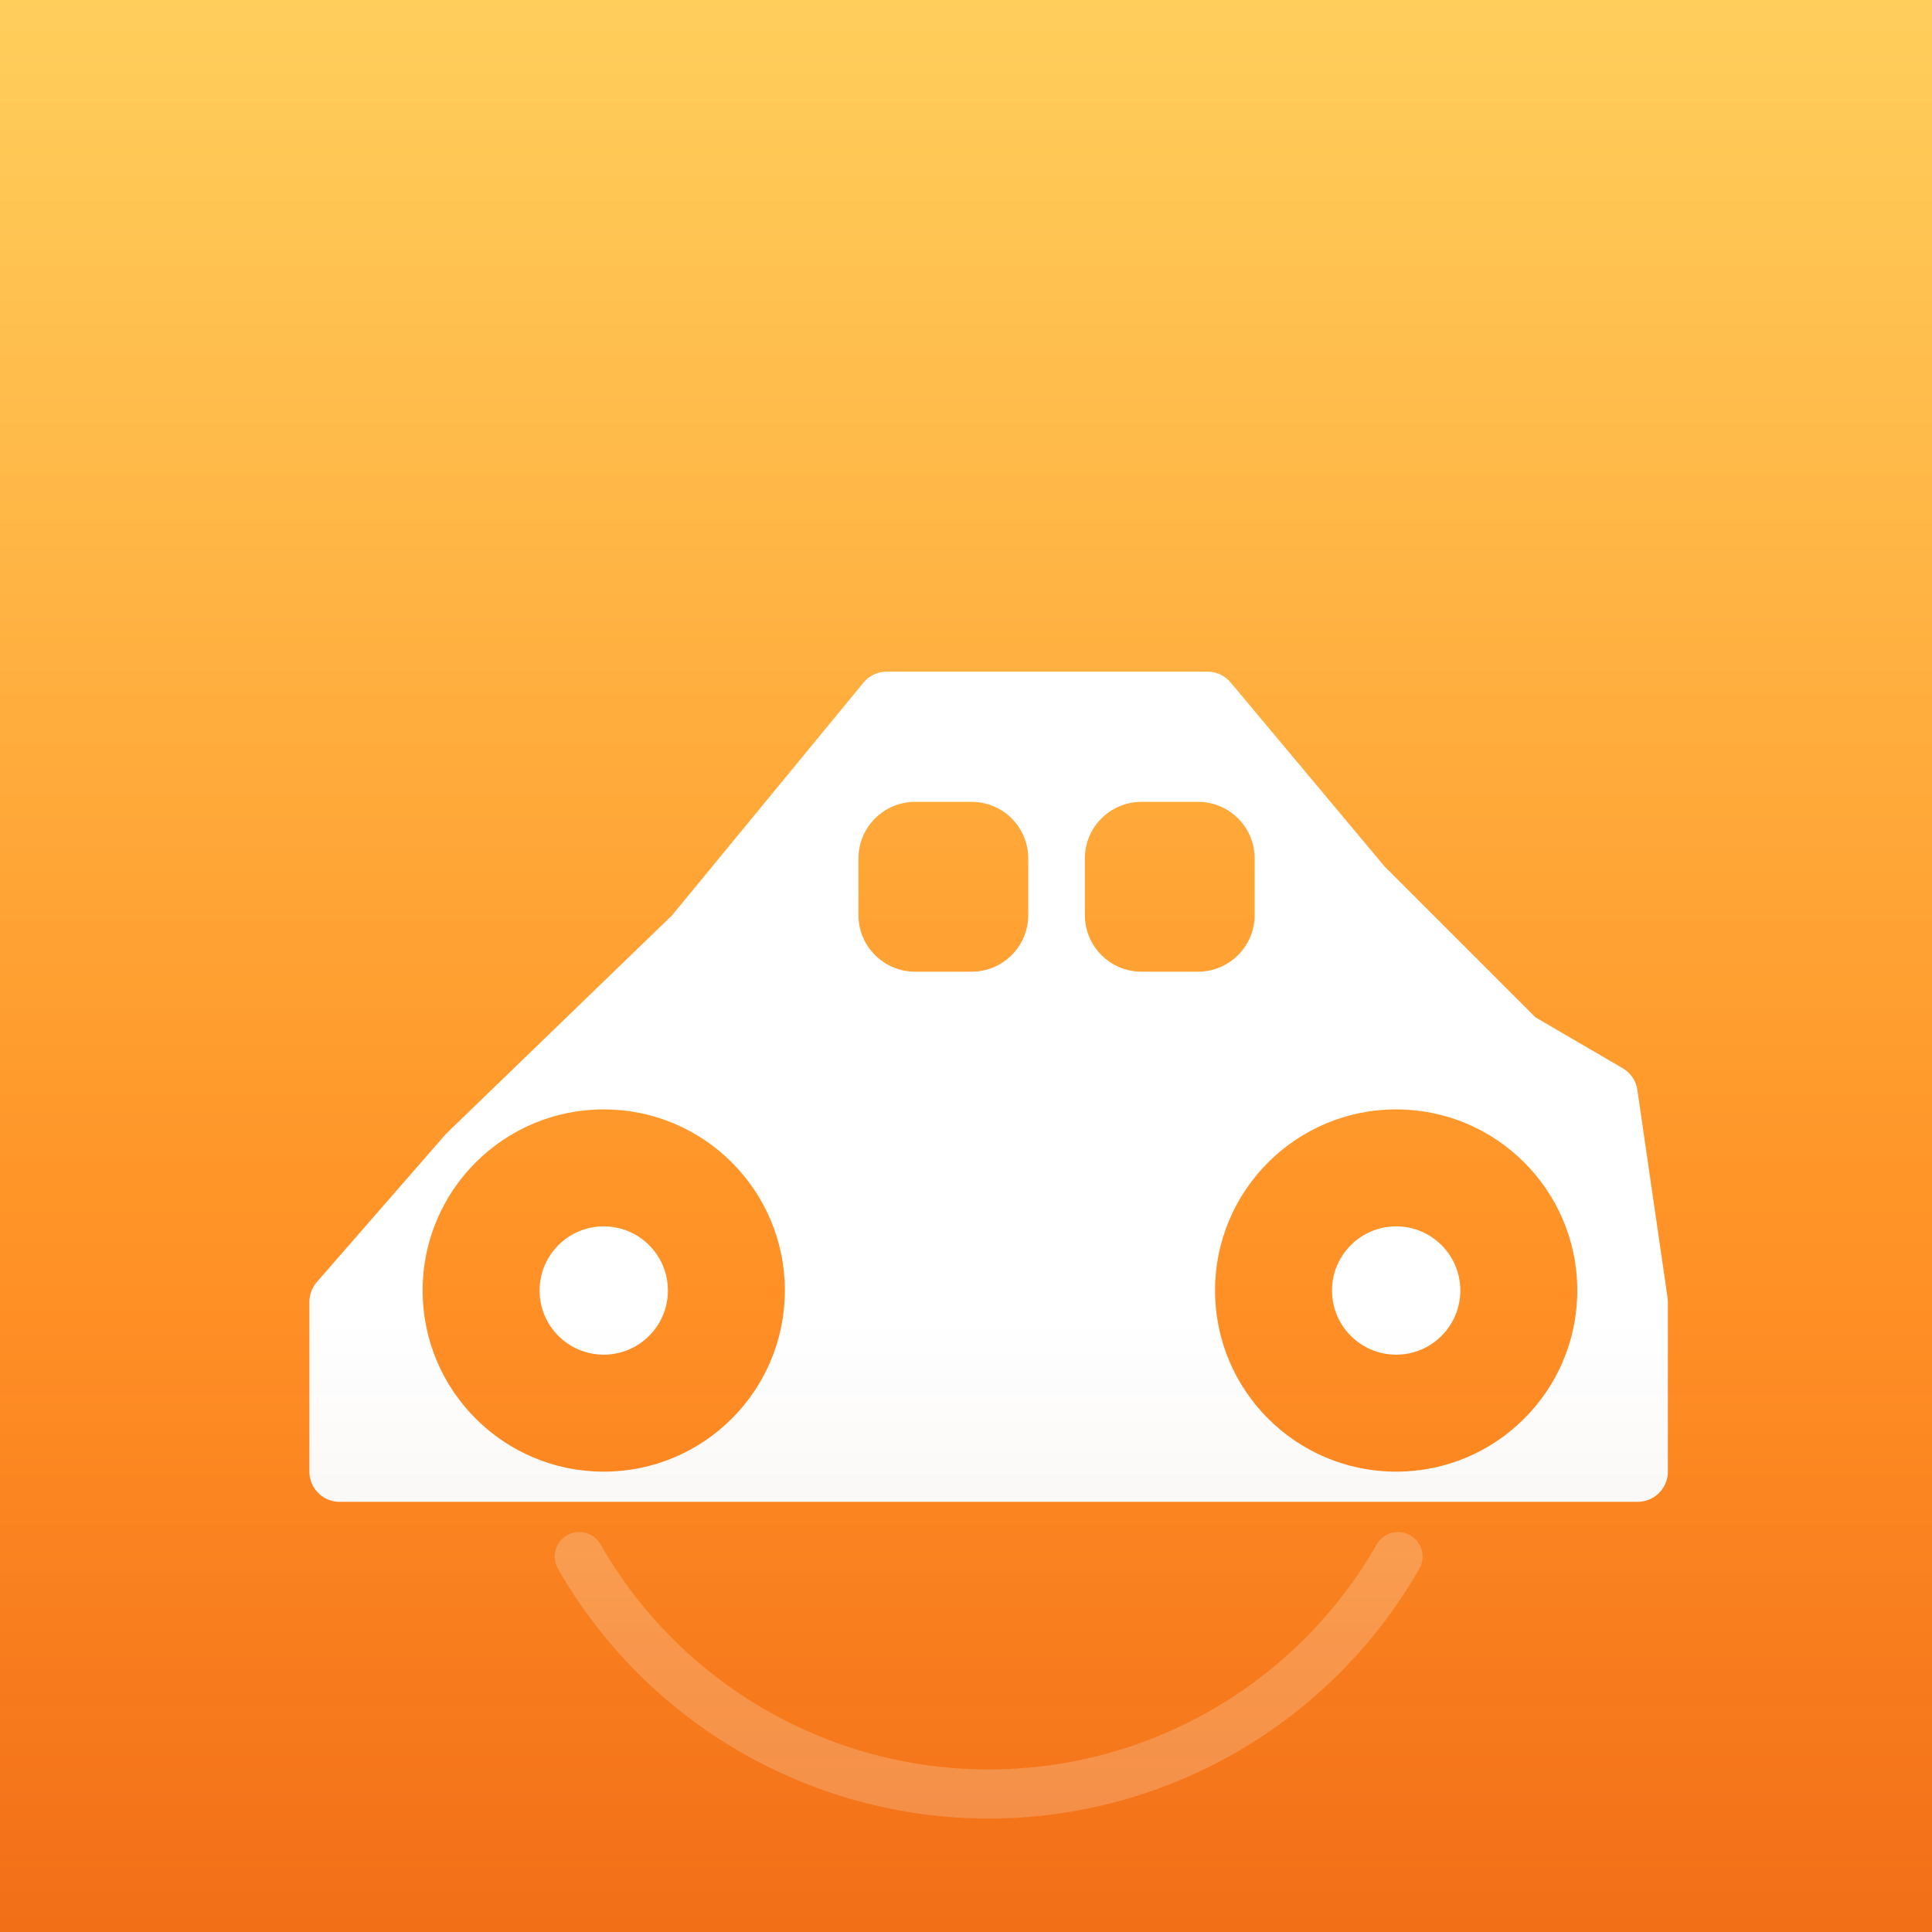
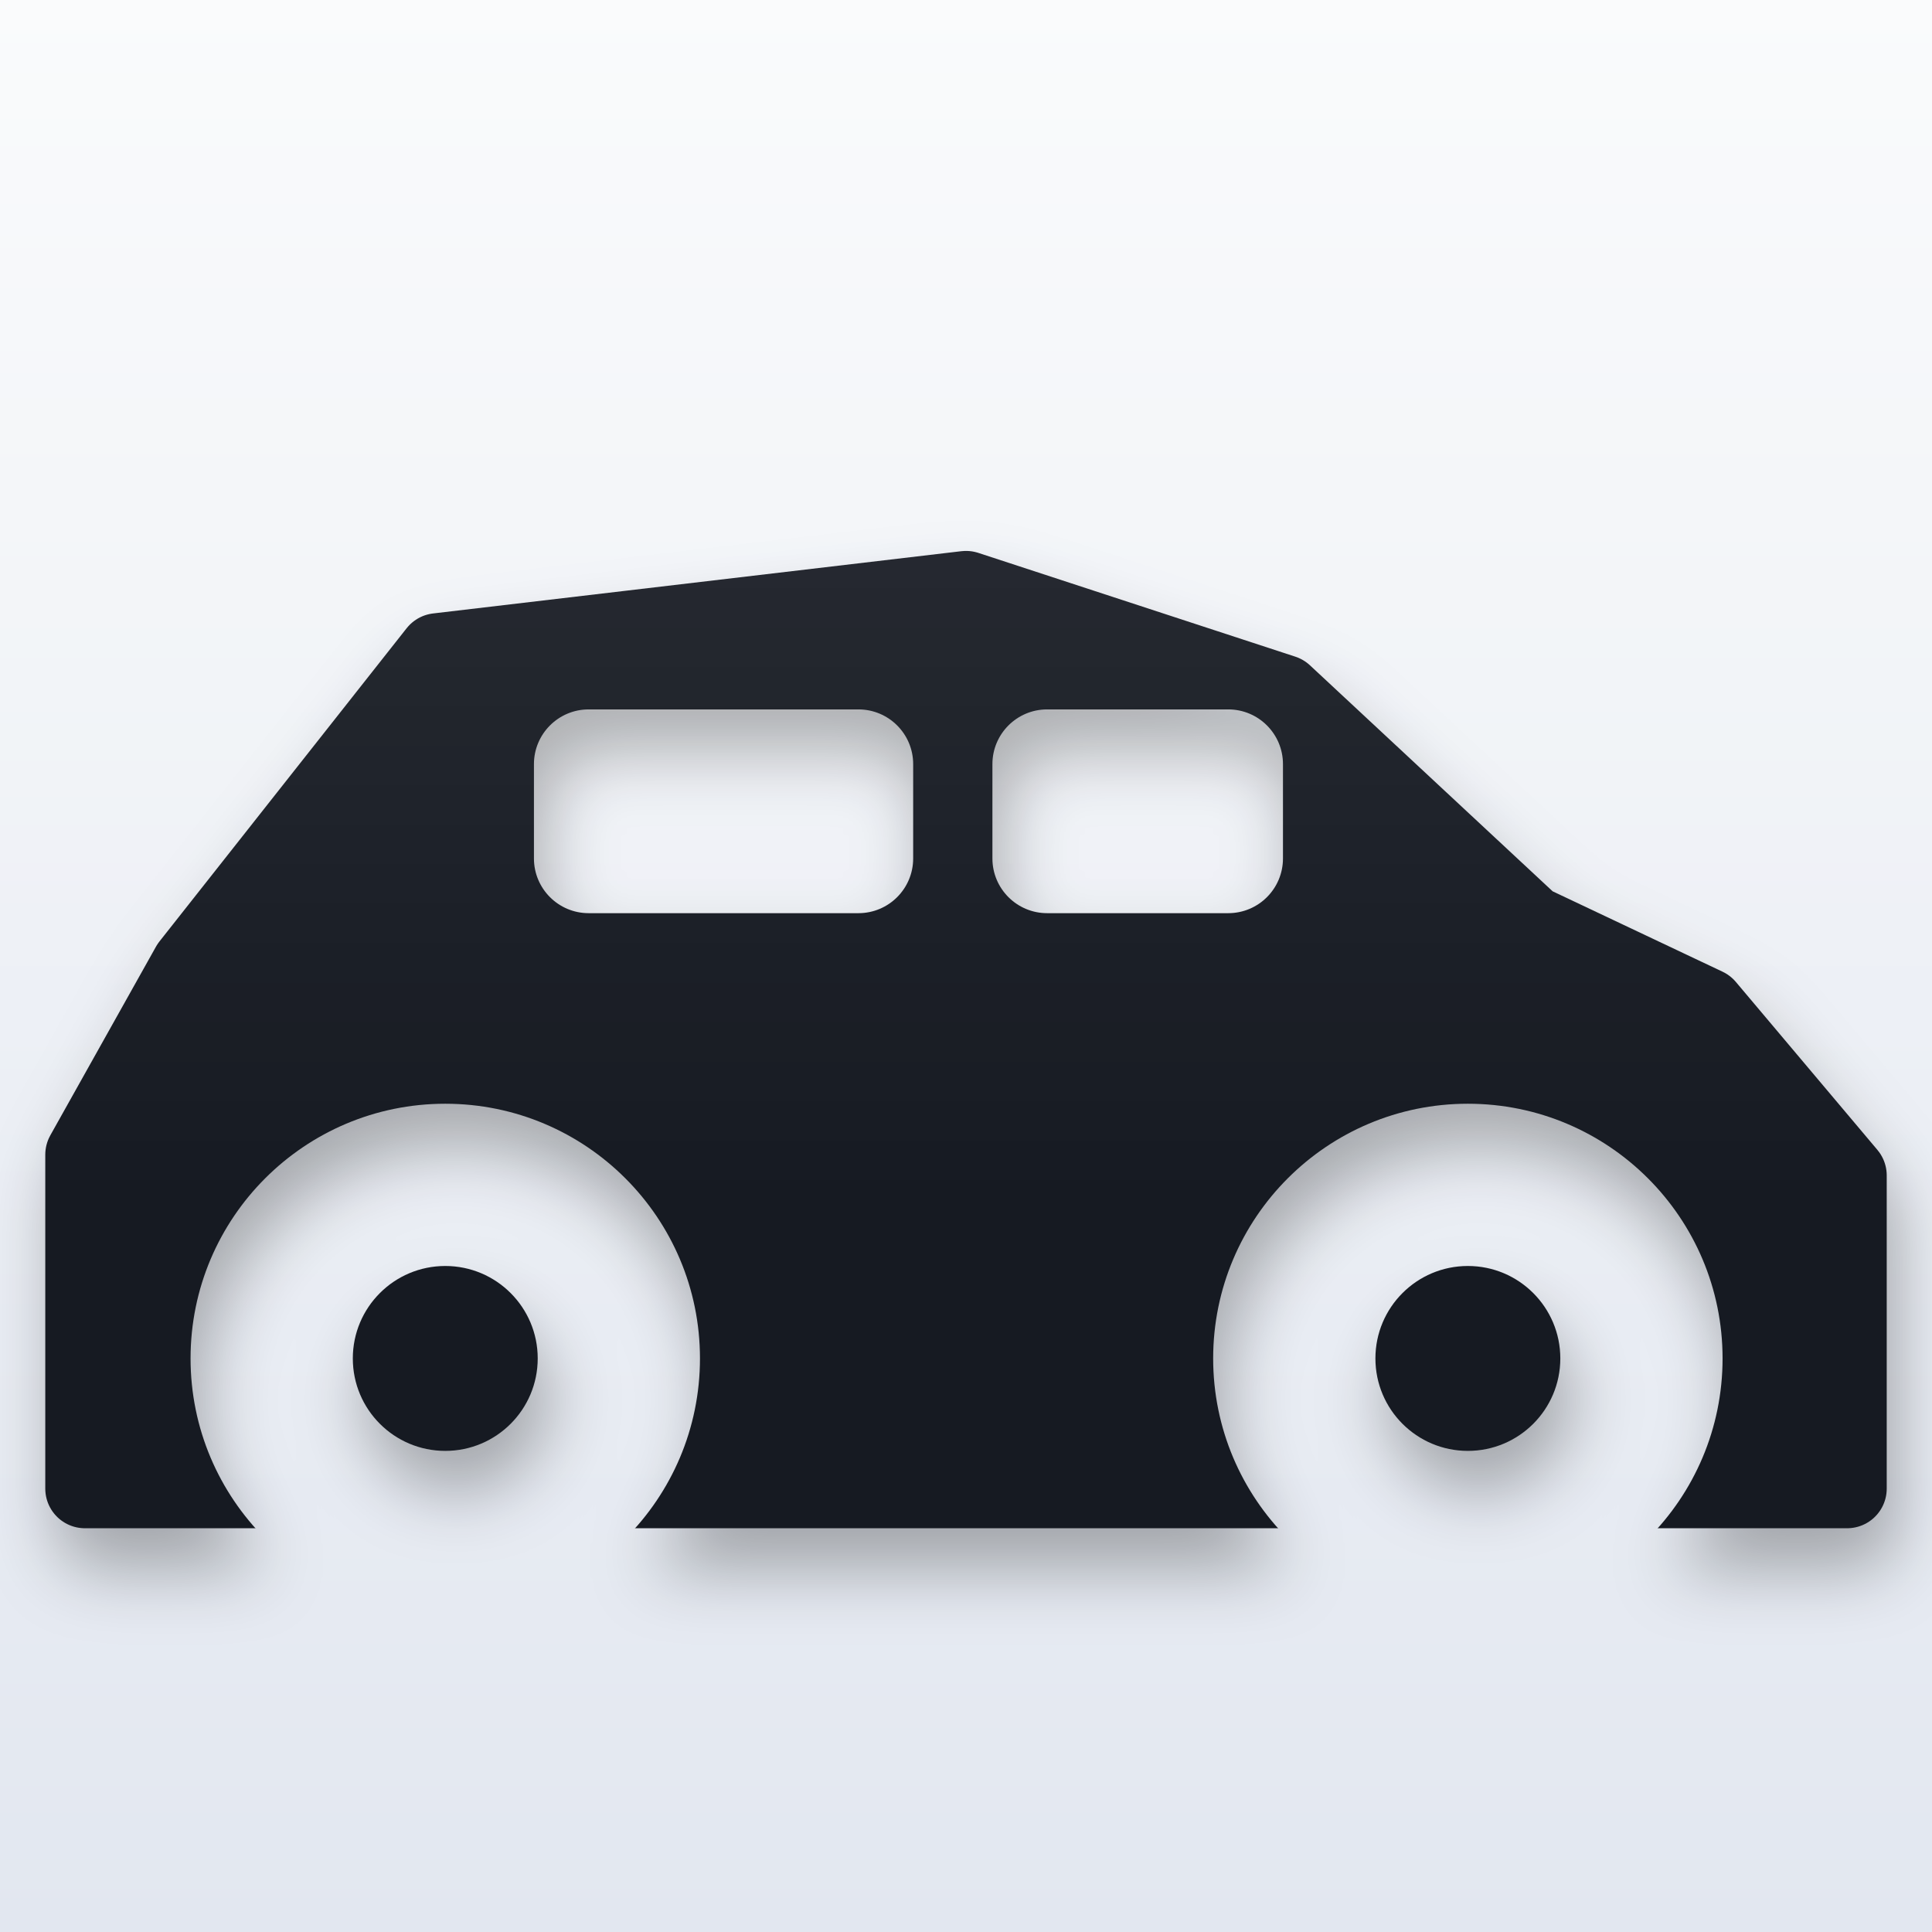
<svg xmlns="http://www.w3.org/2000/svg" viewBox="0 0 1024 1024" width="1024" height="1024">
  <defs>
    <linearGradient id="bg" x1="0" y1="0" x2="0" y2="1">
-       <stop offset="0" stop-color="#FFC53D" />
-       <stop offset="1" stop-color="#FF761A" />
+       <stop offset="0" stop-color="#F9FAFC" />
+       <stop offset="1" stop-color="#E2E7F0" />
    </linearGradient>
-     <linearGradient id="sheen" x1="0" y1="0" x2="0" y2="1">
-       <stop offset="0" stop-color="#FFFFFF" stop-opacity="0.16" />
+     <linearGradient id="gloss" x1="0" y1="0" x2="0" y2="1">
+       <stop offset="0" stop-color="#FFFFFF" stop-opacity="0.12" />
      <stop offset="0.62" stop-color="#FFFFFF" stop-opacity="0" />
    </linearGradient>
-     <linearGradient id="shade" x1="0" y1="0" x2="0" y2="1">
-       <stop offset="0.68" stop-color="#782800" stop-opacity="0" />
-       <stop offset="1" stop-color="#782800" stop-opacity="0.10" />
-     </linearGradient>
-     <mask id="carHoles">
-       <rect x="0" y="0" width="1024" height="1024" fill="#fff" />
-       <circle cx="320" cy="684" r="96" fill="#000" />
-       <circle cx="740" cy="684" r="96" fill="#000" />
-       <rect x="455" y="425" width="90" height="90" rx="30" fill="#000" />
-       <rect x="575" y="425" width="90" height="90" rx="30" fill="#000" />
+     <filter id="shadowBlur" x="-20%" y="-20%" width="140%" height="140%">
+       <feGaussianBlur stdDeviation="18" />
+     </filter>
+     <mask id="carMask">
+       <path d="M45,789 L45,612 L101,512 L232,346 L512,313 L680,368 L811,490                L904,534 L979,623 L979,789 Z" fill="#fff" stroke="#fff" stroke-width="42" stroke-linejoin="round" />
+       <circle cx="236" cy="720" r="135" fill="#000" />
+       <circle cx="778" cy="720" r="135" fill="#000" />
+       <rect x="283" y="376" width="201" height="108" rx="29" fill="#000" />
+       <rect x="526" y="376" width="154" height="108" rx="29" fill="#000" />
+       <circle cx="236" cy="720" r="49" fill="#fff" />
+       <circle cx="778" cy="720" r="49" fill="#fff" />
    </mask>
  </defs>
  <rect width="1024" height="1024" fill="url(#bg)" />
-   <path d="M741,825 A250,250 0 0 1 307,825" fill="none" stroke="#FFFFFF" stroke-opacity="0.22" stroke-width="26" stroke-linecap="round" />
-   <g mask="url(#carHoles)">
-     <path d="M180,780 L180,690 L248,612 L368,496 L470,372 L640,372              L722,470 L804,552 L852,580 L868,690 L868,780 Z" fill="#FFFFFF" stroke="#FFFFFF" stroke-width="32" stroke-linejoin="round" />
+   <g filter="url(#shadowBlur)" opacity="0.30" transform="translate(6,22)">
+     <rect width="1024" height="1024" fill="#000000" mask="url(#carMask)" />
  </g>
-   <circle cx="320" cy="684" r="34" fill="#FFFFFF" />
-   <circle cx="740" cy="684" r="34" fill="#FFFFFF" />
-   <rect width="1024" height="1024" fill="url(#sheen)" />
-   <rect width="1024" height="1024" fill="url(#shade)" />
+   <rect width="1024" height="1024" fill="#161A22" mask="url(#carMask)" />
+   <rect width="1024" height="1024" fill="url(#gloss)" />
</svg>
